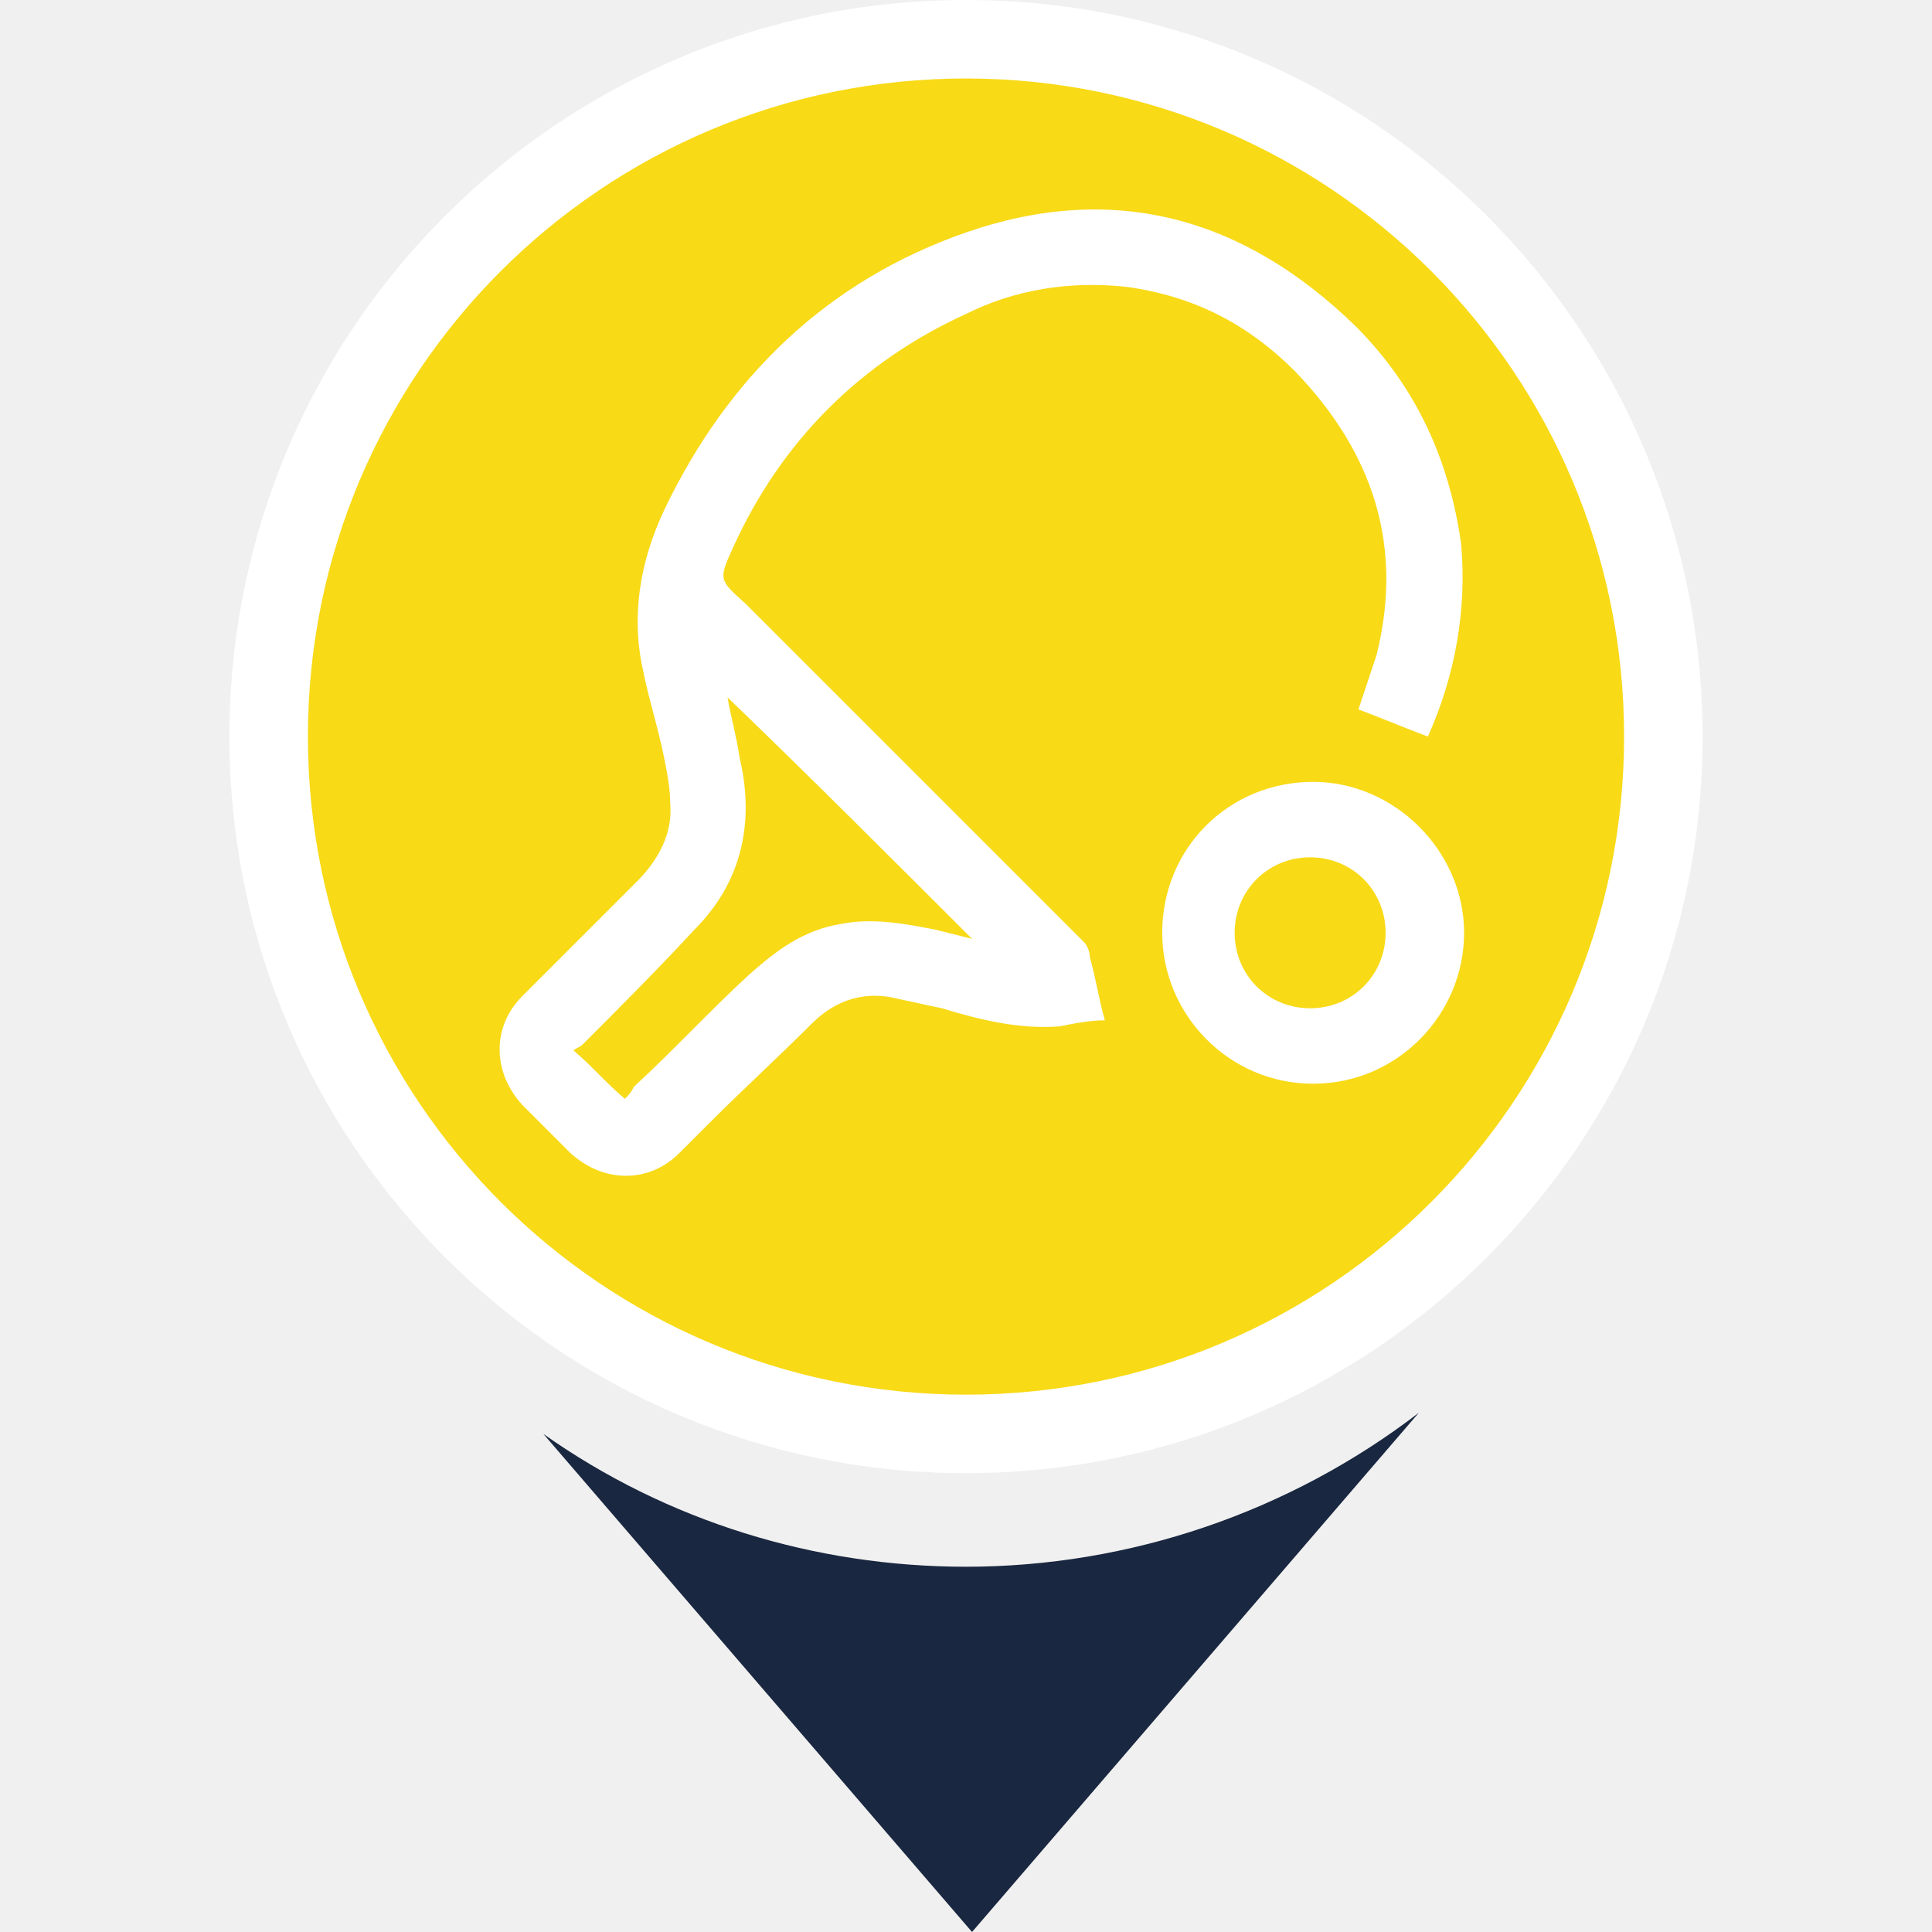
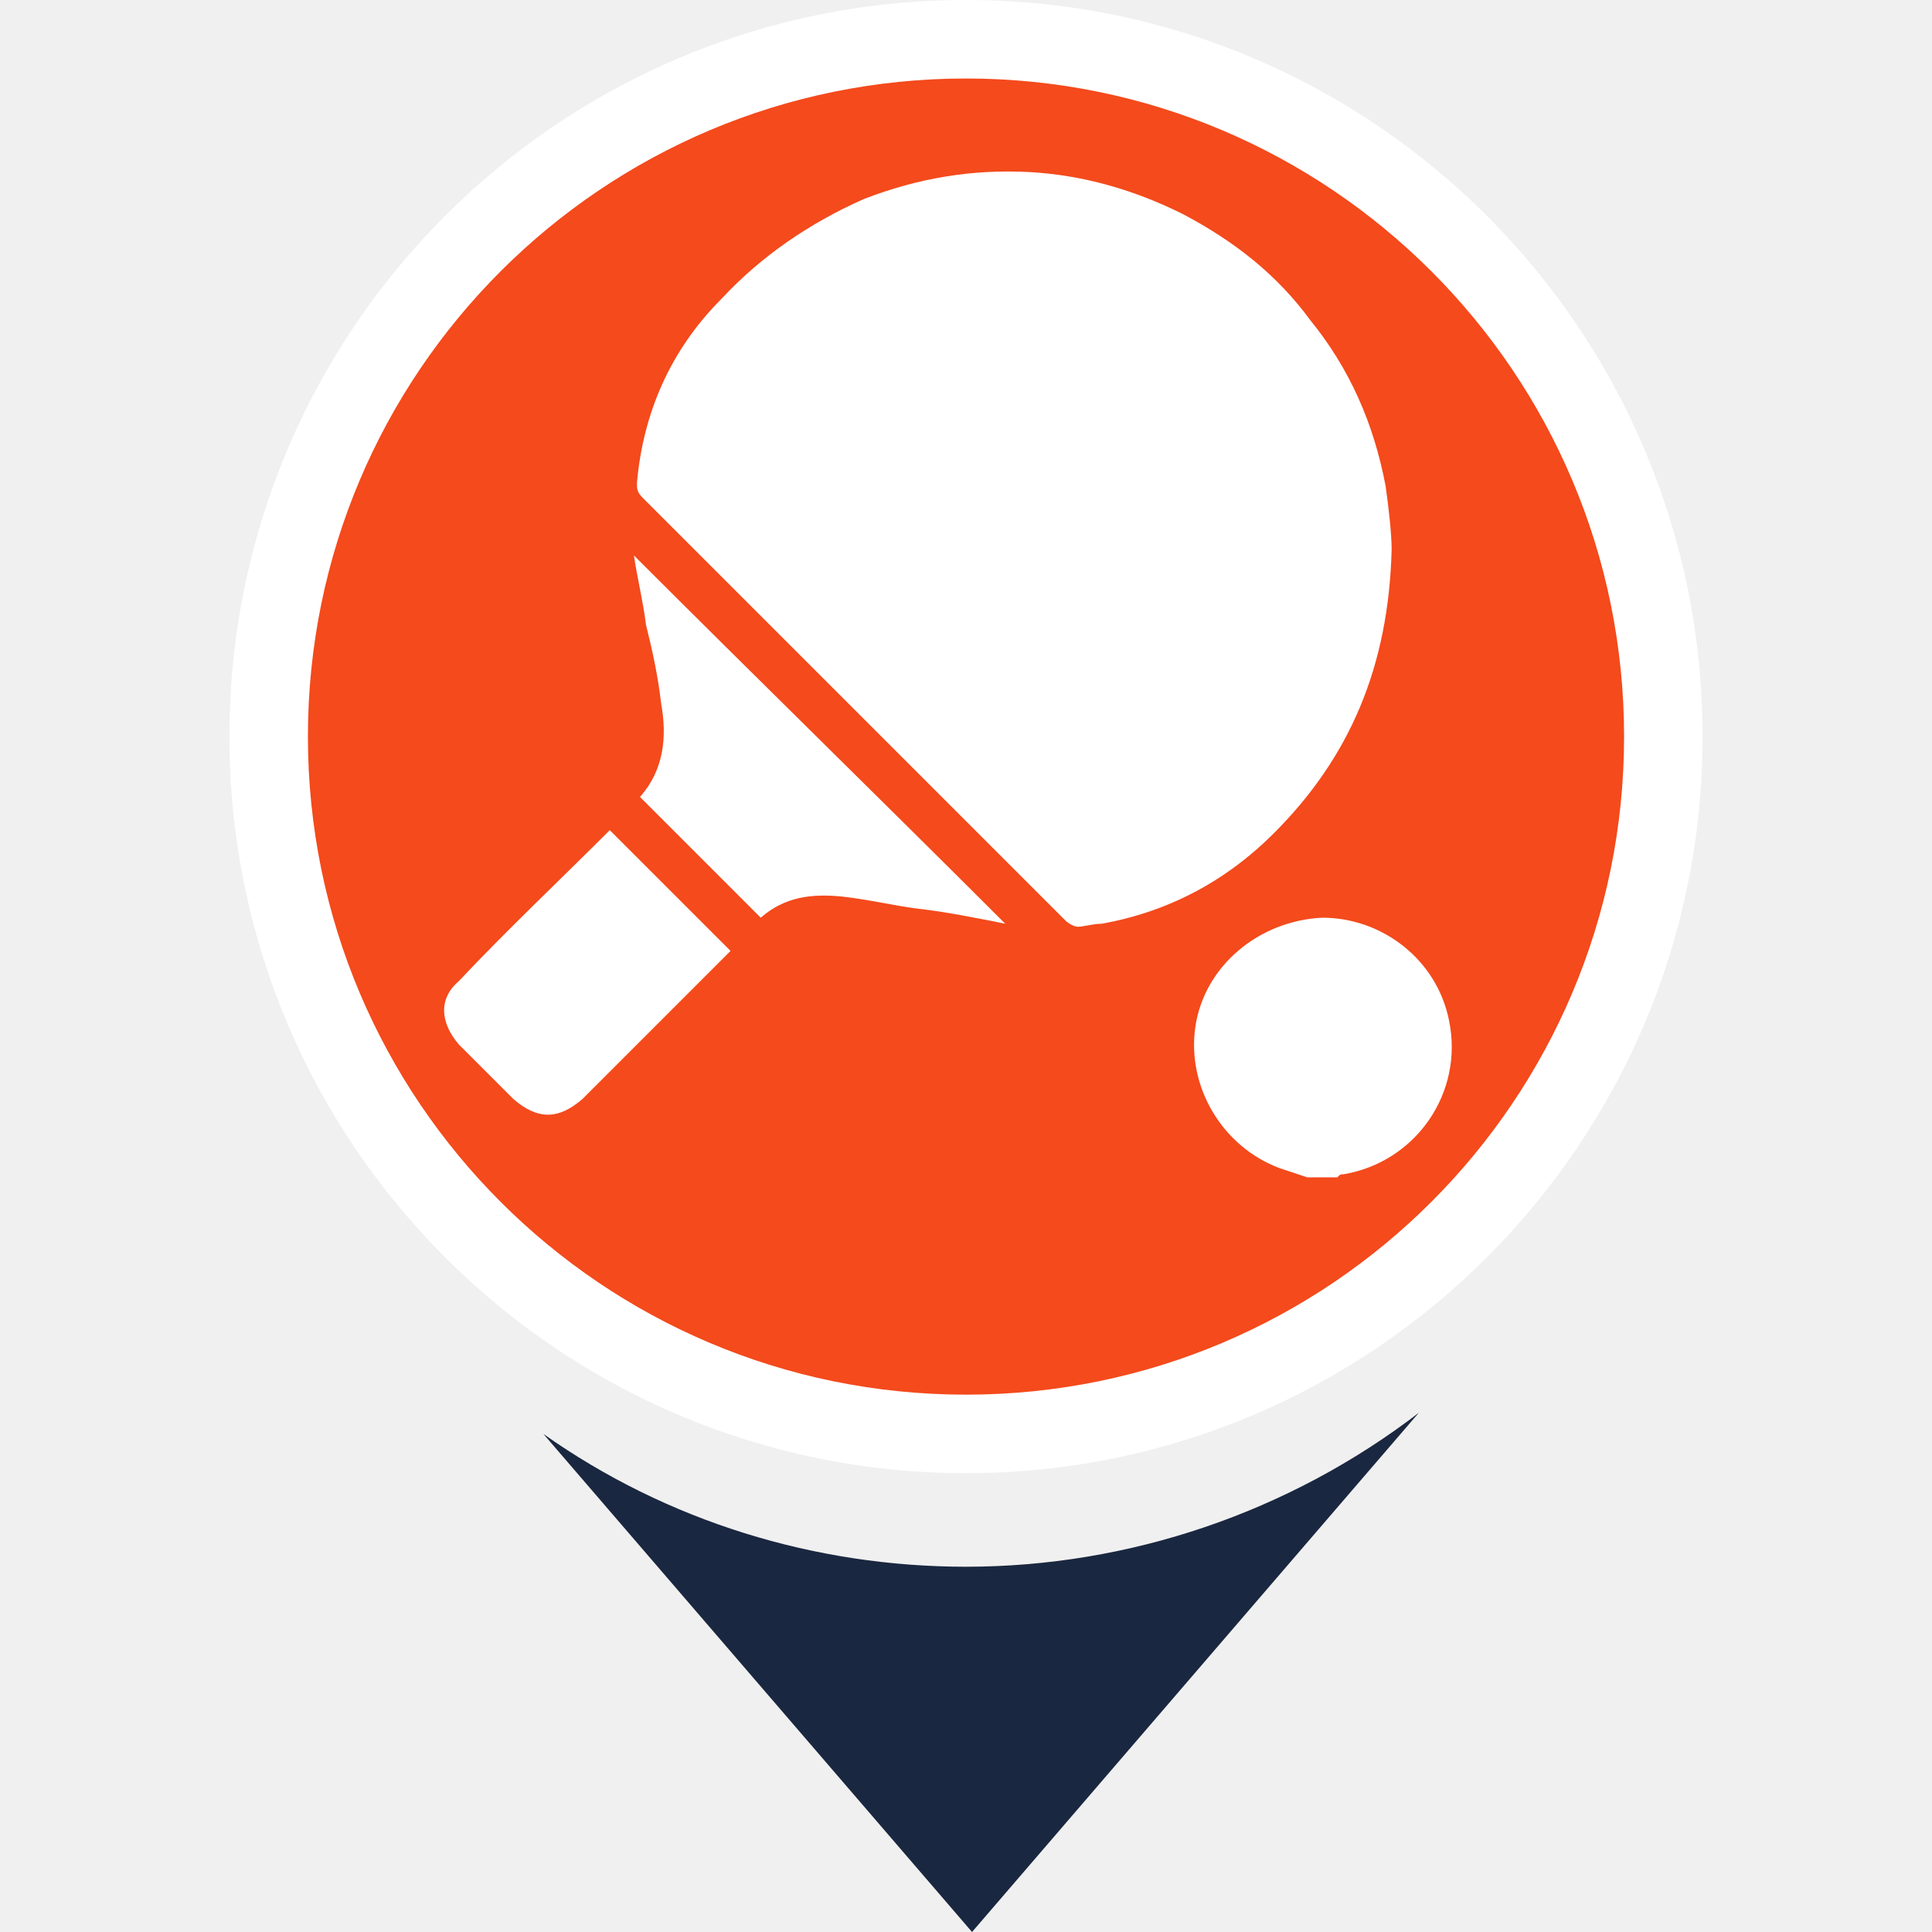
<svg xmlns="http://www.w3.org/2000/svg" version="1.1" id="Layer_1" x="0px" y="0px" viewBox="0 0 64 64" style="enable-background:new 0 0 64 64;" xml:space="preserve">
  <style type="text/css">
	.st0{fill:#FFFFFF;}
	.st1{fill:#1A2740;}
- 	.st2{fill:#F8DA17;}
+ 	.st2{fill:#F44A1C;}
</style>
  <circle class="st0" cx="32" cy="24.4" r="24.4" />
-   <path class="st1" d="M32,51.9c-5,0-9.9-1.5-14-4.4L32.2,64l14.8-17.2C42.7,50.1,37.4,51.9,32,51.9z" />
+   <path class="st1" d="M32,51.9c-5,0-9.9-1.5-14-4.4L32.2,64L47,46.8C42.7,50.1,37.4,51.9,32,51.9z" />
  <circle class="st2" cx="32" cy="24.4" r="21.8" />
  <g>
-     <path class="st0" d="M47.3,24.4c-0.8-0.3-1.5-0.6-2.3-0.9c0.2-0.6,0.4-1.2,0.6-1.8c0.9-3.6-0.1-6.7-2.7-9.4   c-1.6-1.6-3.4-2.5-5.6-2.8c-1.9-0.2-3.7,0.1-5.3,0.9c-3.5,1.6-6.1,4.2-7.7,7.7c-0.5,1.1-0.5,1.1,0.4,1.9c3.7,3.7,7.5,7.5,11.2,11.2   c0.1,0.1,0.2,0.3,0.2,0.5c0.2,0.7,0.3,1.4,0.5,2.1c-0.5,0-1,0.1-1.5,0.2c-1.3,0.1-2.6-0.2-3.9-0.6c-0.5-0.1-0.9-0.2-1.4-0.3   c-1.1-0.3-2.1,0-2.9,0.8c-1.1,1.1-2.3,2.2-3.4,3.3c-0.3,0.3-0.6,0.6-1,1c-1,1-2.5,1-3.6,0c-0.5-0.5-1-1-1.6-1.6c-1-1.1-1-2.6,0-3.6   c1.3-1.3,2.5-2.5,3.8-3.8c0.7-0.7,1.2-1.6,1.1-2.6c0-0.5-0.1-1-0.2-1.5c-0.2-1-0.5-1.9-0.7-2.9c-0.4-1.8-0.1-3.6,0.7-5.3   c2.1-4.4,5.4-7.6,10-9.2c4.9-1.7,9.2-0.5,12.9,3.1c2,2,3.1,4.4,3.5,7.2C48.6,20.2,48.2,22.4,47.3,24.4z M20.7,36.4   c0.1-0.1,0.2-0.2,0.3-0.4c1.3-1.2,2.5-2.5,3.8-3.7c0.9-0.8,1.8-1.5,3.1-1.7c1-0.2,2.1,0,3.1,0.2c0.4,0.1,0.8,0.2,1.2,0.3   c-2.7-2.7-5.4-5.4-8.1-8c0.1,0.6,0.3,1.3,0.4,2c0.5,2.1,0.1,4.1-1.5,5.7c-1.2,1.3-2.5,2.6-3.7,3.8c-0.1,0.1-0.2,0.1-0.3,0.2   C19.6,35.3,20.1,35.9,20.7,36.4z" />
-     <path class="st0" d="M38.5,30.9c0-2.8,2.2-5,5-5c2.7,0,5,2.3,5,5c0,2.7-2.2,5-5,5C40.7,35.9,38.5,33.6,38.5,30.9z M43.4,28.4   c-1.4,0-2.5,1.1-2.5,2.5c0,1.4,1.1,2.5,2.5,2.5c1.4,0,2.5-1.1,2.5-2.5C45.9,29.5,44.8,28.4,43.4,28.4z" />
+     <path class="st0" d="M43.3,39c-0.3-0.1-0.6-0.2-0.9-0.3c-1.9-0.7-3.1-2.7-2.8-4.7c0.3-2,2.1-3.5,4.2-3.6c2,0,3.8,1.4,4.2,3.4   c0.5,2.4-1.1,4.7-3.5,5.1c-0.1,0-0.1,0-0.2,0.1C43.9,39,43.6,39,43.3,39z" />
+     <path class="st0" d="M46.1,18.2c-0.1,3.9-1.4,6.9-3.9,9.4c-1.6,1.6-3.5,2.6-5.7,3c-0.3,0-0.6,0.1-0.8,0.1c-0.1,0-0.3-0.1-0.4-0.2   c-3.2-3.2-6.5-6.5-9.7-9.7c-1.4-1.4-2.9-2.9-4.3-4.3c-0.2-0.2-0.2-0.3-0.2-0.5c0.2-2.3,1.1-4.4,2.8-6.1c1.3-1.4,2.9-2.5,4.7-3.3   c1.8-0.7,3.6-1,5.5-0.9c1.8,0.1,3.5,0.6,5.1,1.4c1.7,0.9,3.1,2,4.2,3.5c1.3,1.6,2.1,3.4,2.5,5.5C46,16.8,46.1,17.7,46.1,18.2z" />
+     <path class="st0" d="M33.3,30.6c-1-0.2-2-0.4-2.9-0.5c-0.8-0.1-1.6-0.3-2.5-0.4c-1-0.1-1.9,0-2.7,0.7c-1.3-1.3-2.7-2.7-4-4   c0.8-0.9,0.9-2,0.7-3.1c-0.1-0.9-0.3-1.8-0.5-2.6c-0.1-0.8-0.3-1.6-0.4-2.3C25.1,22.5,29.2,26.5,33.3,30.6z" />
+     <path class="st0" d="M20.2,27.5c1.3,1.3,2.7,2.7,4,4c-0.5,0.5-0.9,0.9-1.4,1.4c-1.2,1.2-2.3,2.3-3.5,3.5c-0.8,0.7-1.5,0.7-2.3,0   c-0.6-0.6-1.2-1.2-1.8-1.8c-0.6-0.7-0.7-1.5,0-2.1C16.8,30.8,18.5,29.2,20.2,27.5C20.1,27.5,20.2,27.5,20.2,27.5z" />
  </g>
</svg>
